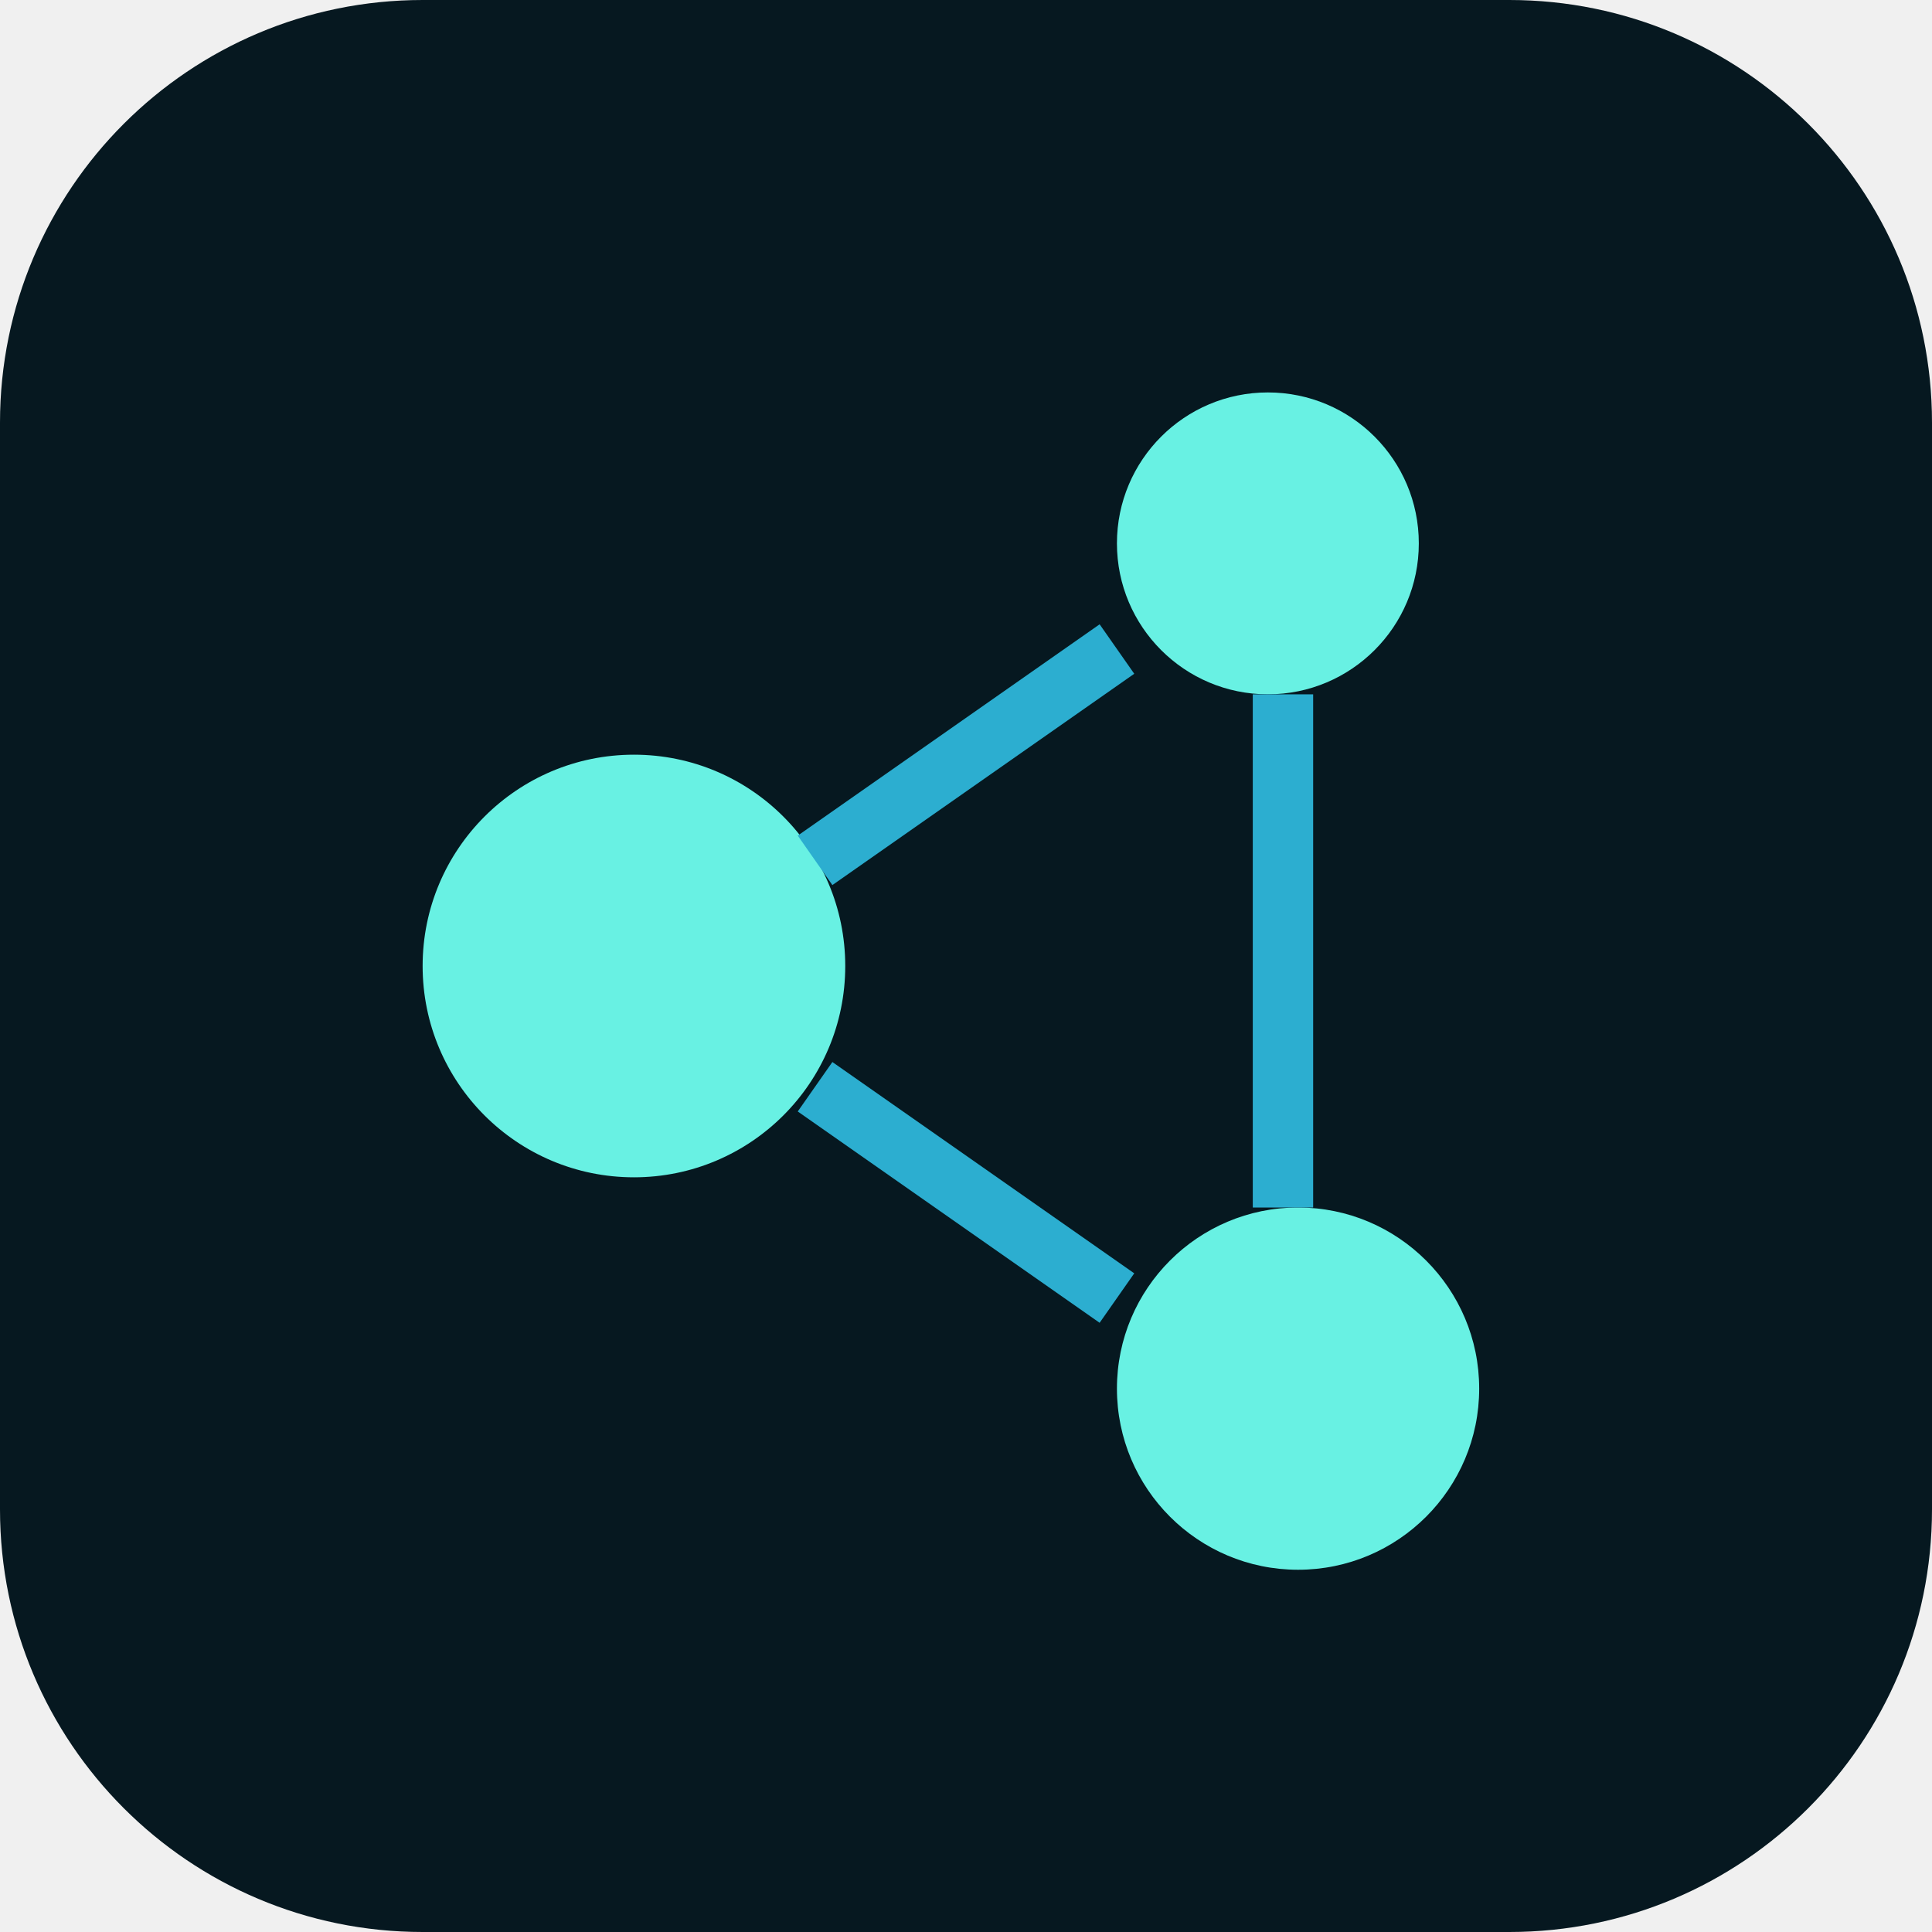
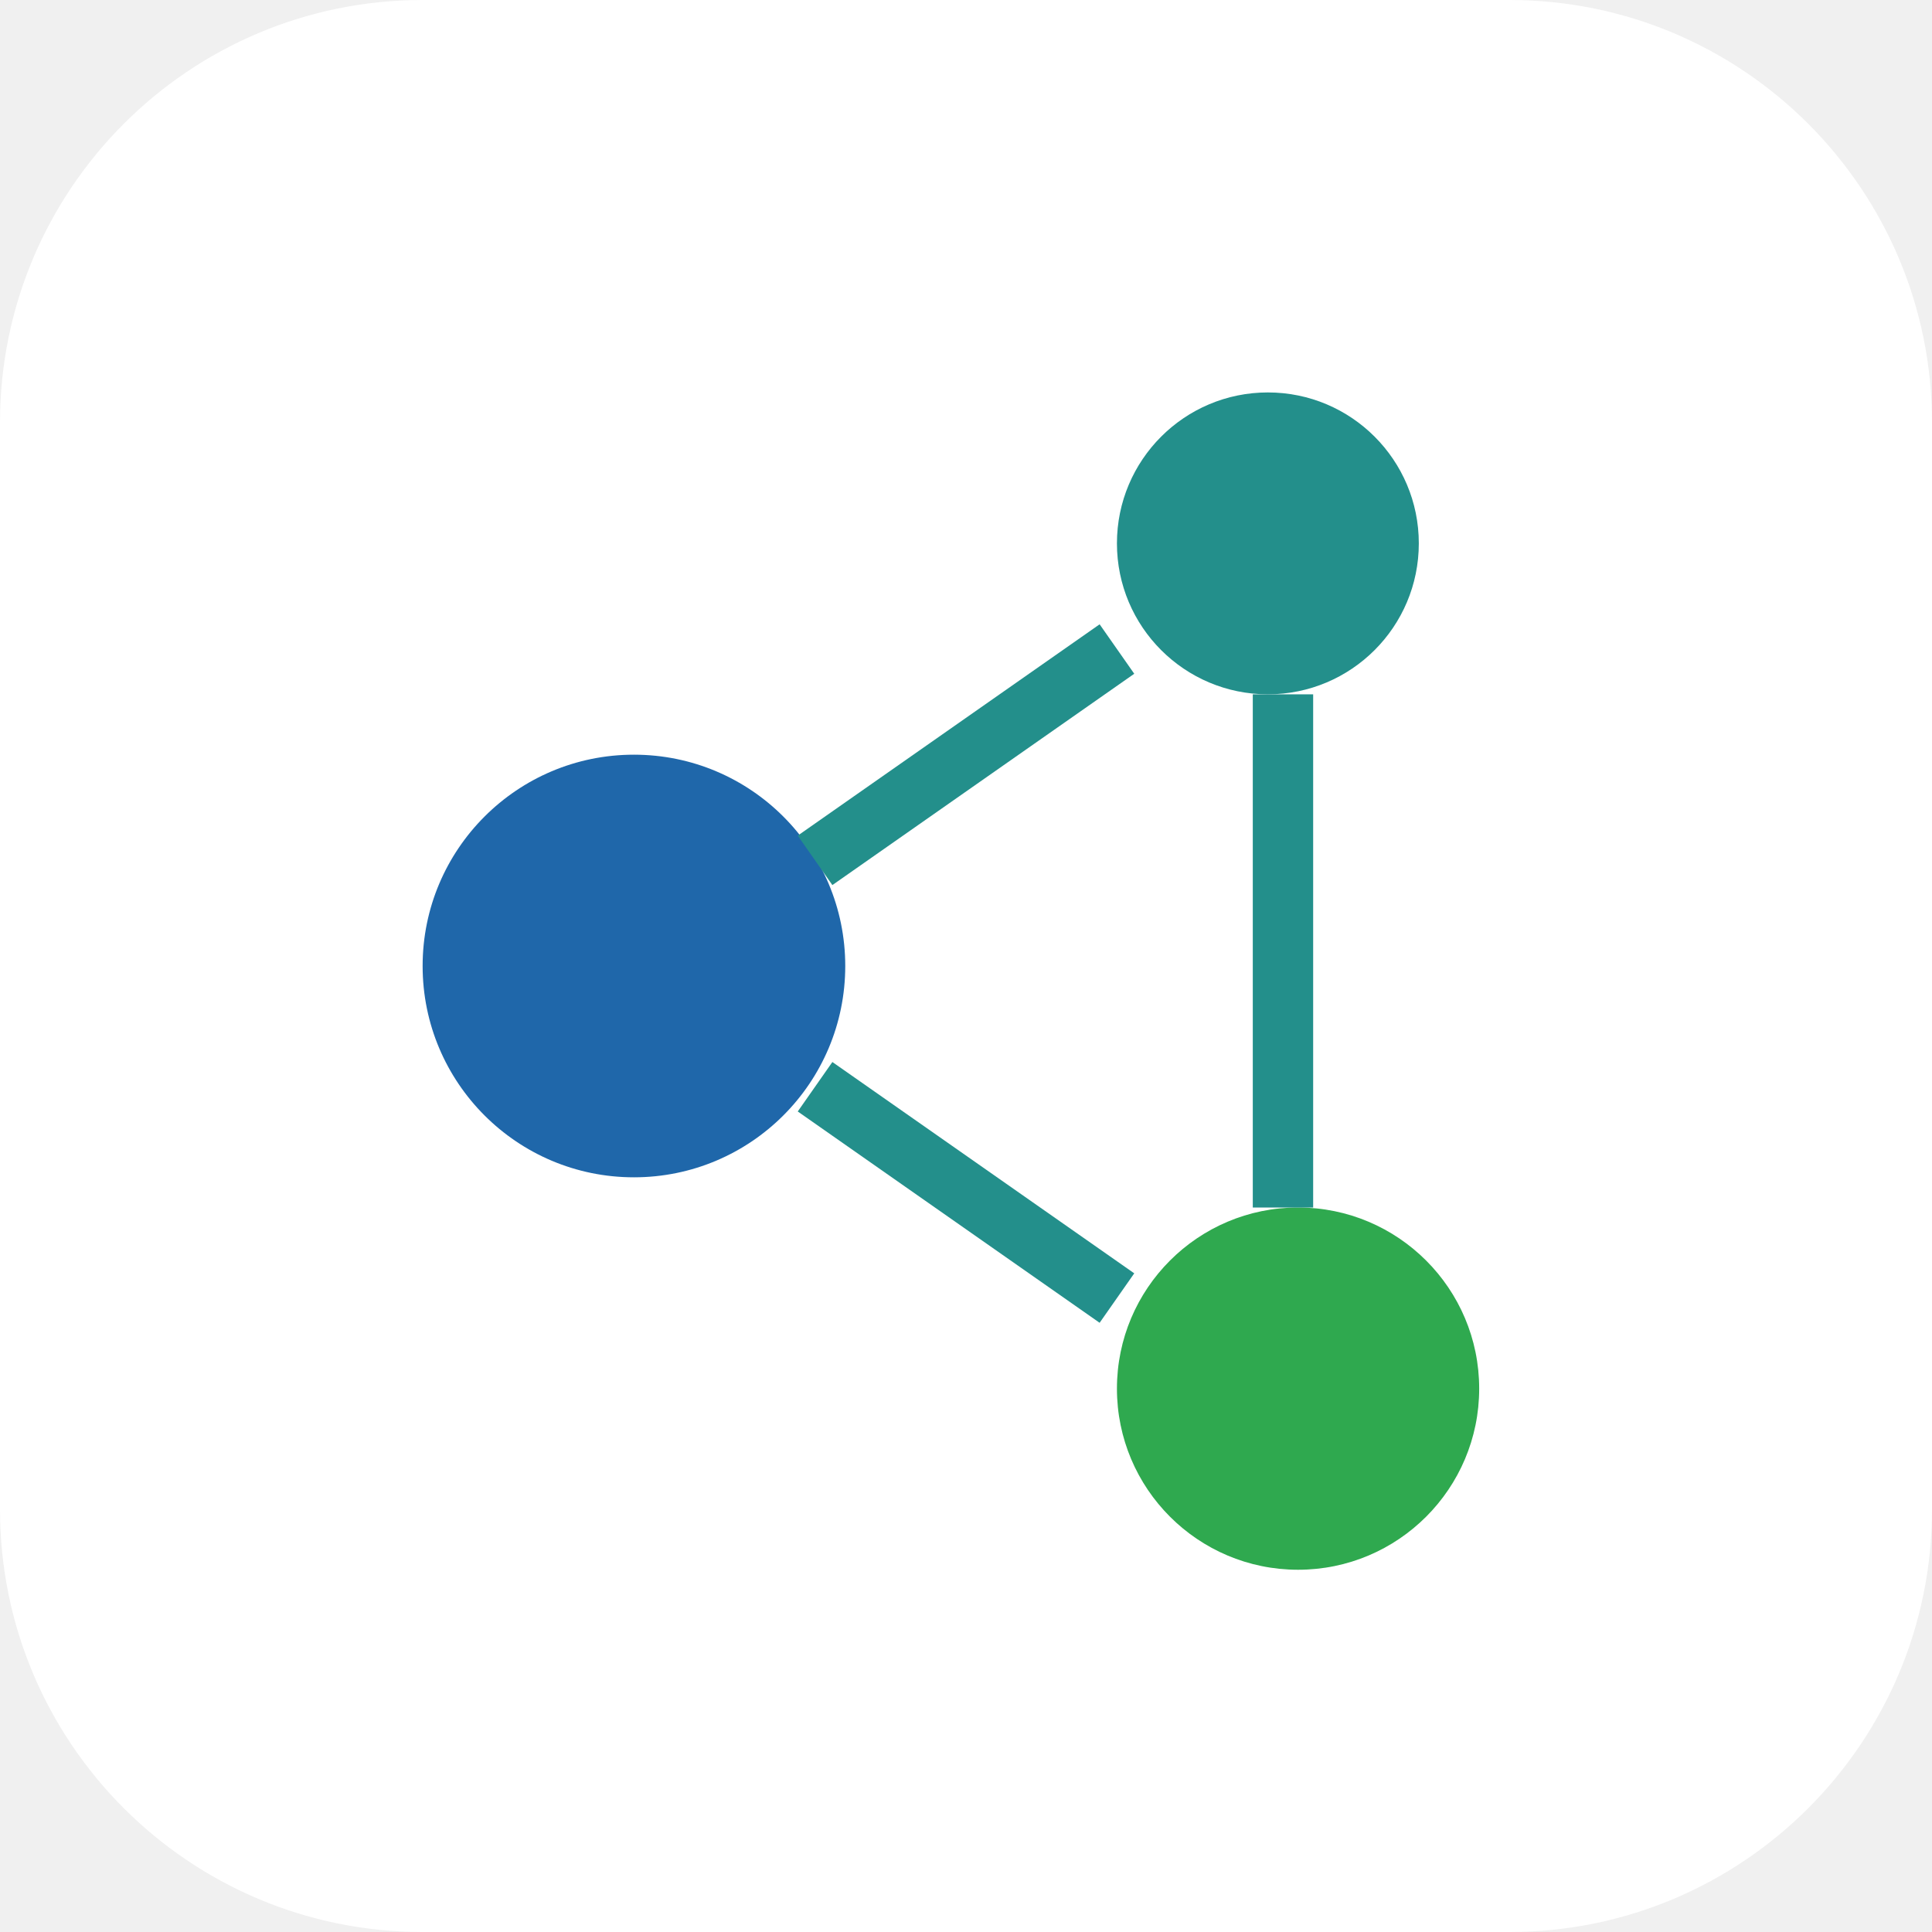
<svg xmlns="http://www.w3.org/2000/svg" viewBox="0 0 64 64">
-   <rect width="64" height="64" rx="14" fill="#061820" />
-   <g fill="#68f1e3">
-     <circle cx="21" cy="32" r="7" />
-     <circle cx="42" cy="18" r="5" />
-     <circle cx="43" cy="46" r="6" />
-   </g>
-   <path d="M27 28.5 37 21.5M27 36l10 7M42.5 23v17" fill="none" stroke="#2caed0" stroke-width="2" />
+   <rect width="64" height="64" rx="14" fill="#ffffff" />
+   <circle cx="21" cy="32" r="7" fill="#1f67aa" />
+   <circle cx="42" cy="18" r="5" fill="#238f8b" />
+   <circle cx="43" cy="46" r="6" fill="#2fa94f" />
+   <path d="M27 28.5 37 21.5M27 36l10 7M42.5 23v17" fill="none" stroke="#238f8b" stroke-width="2" />
</svg>
